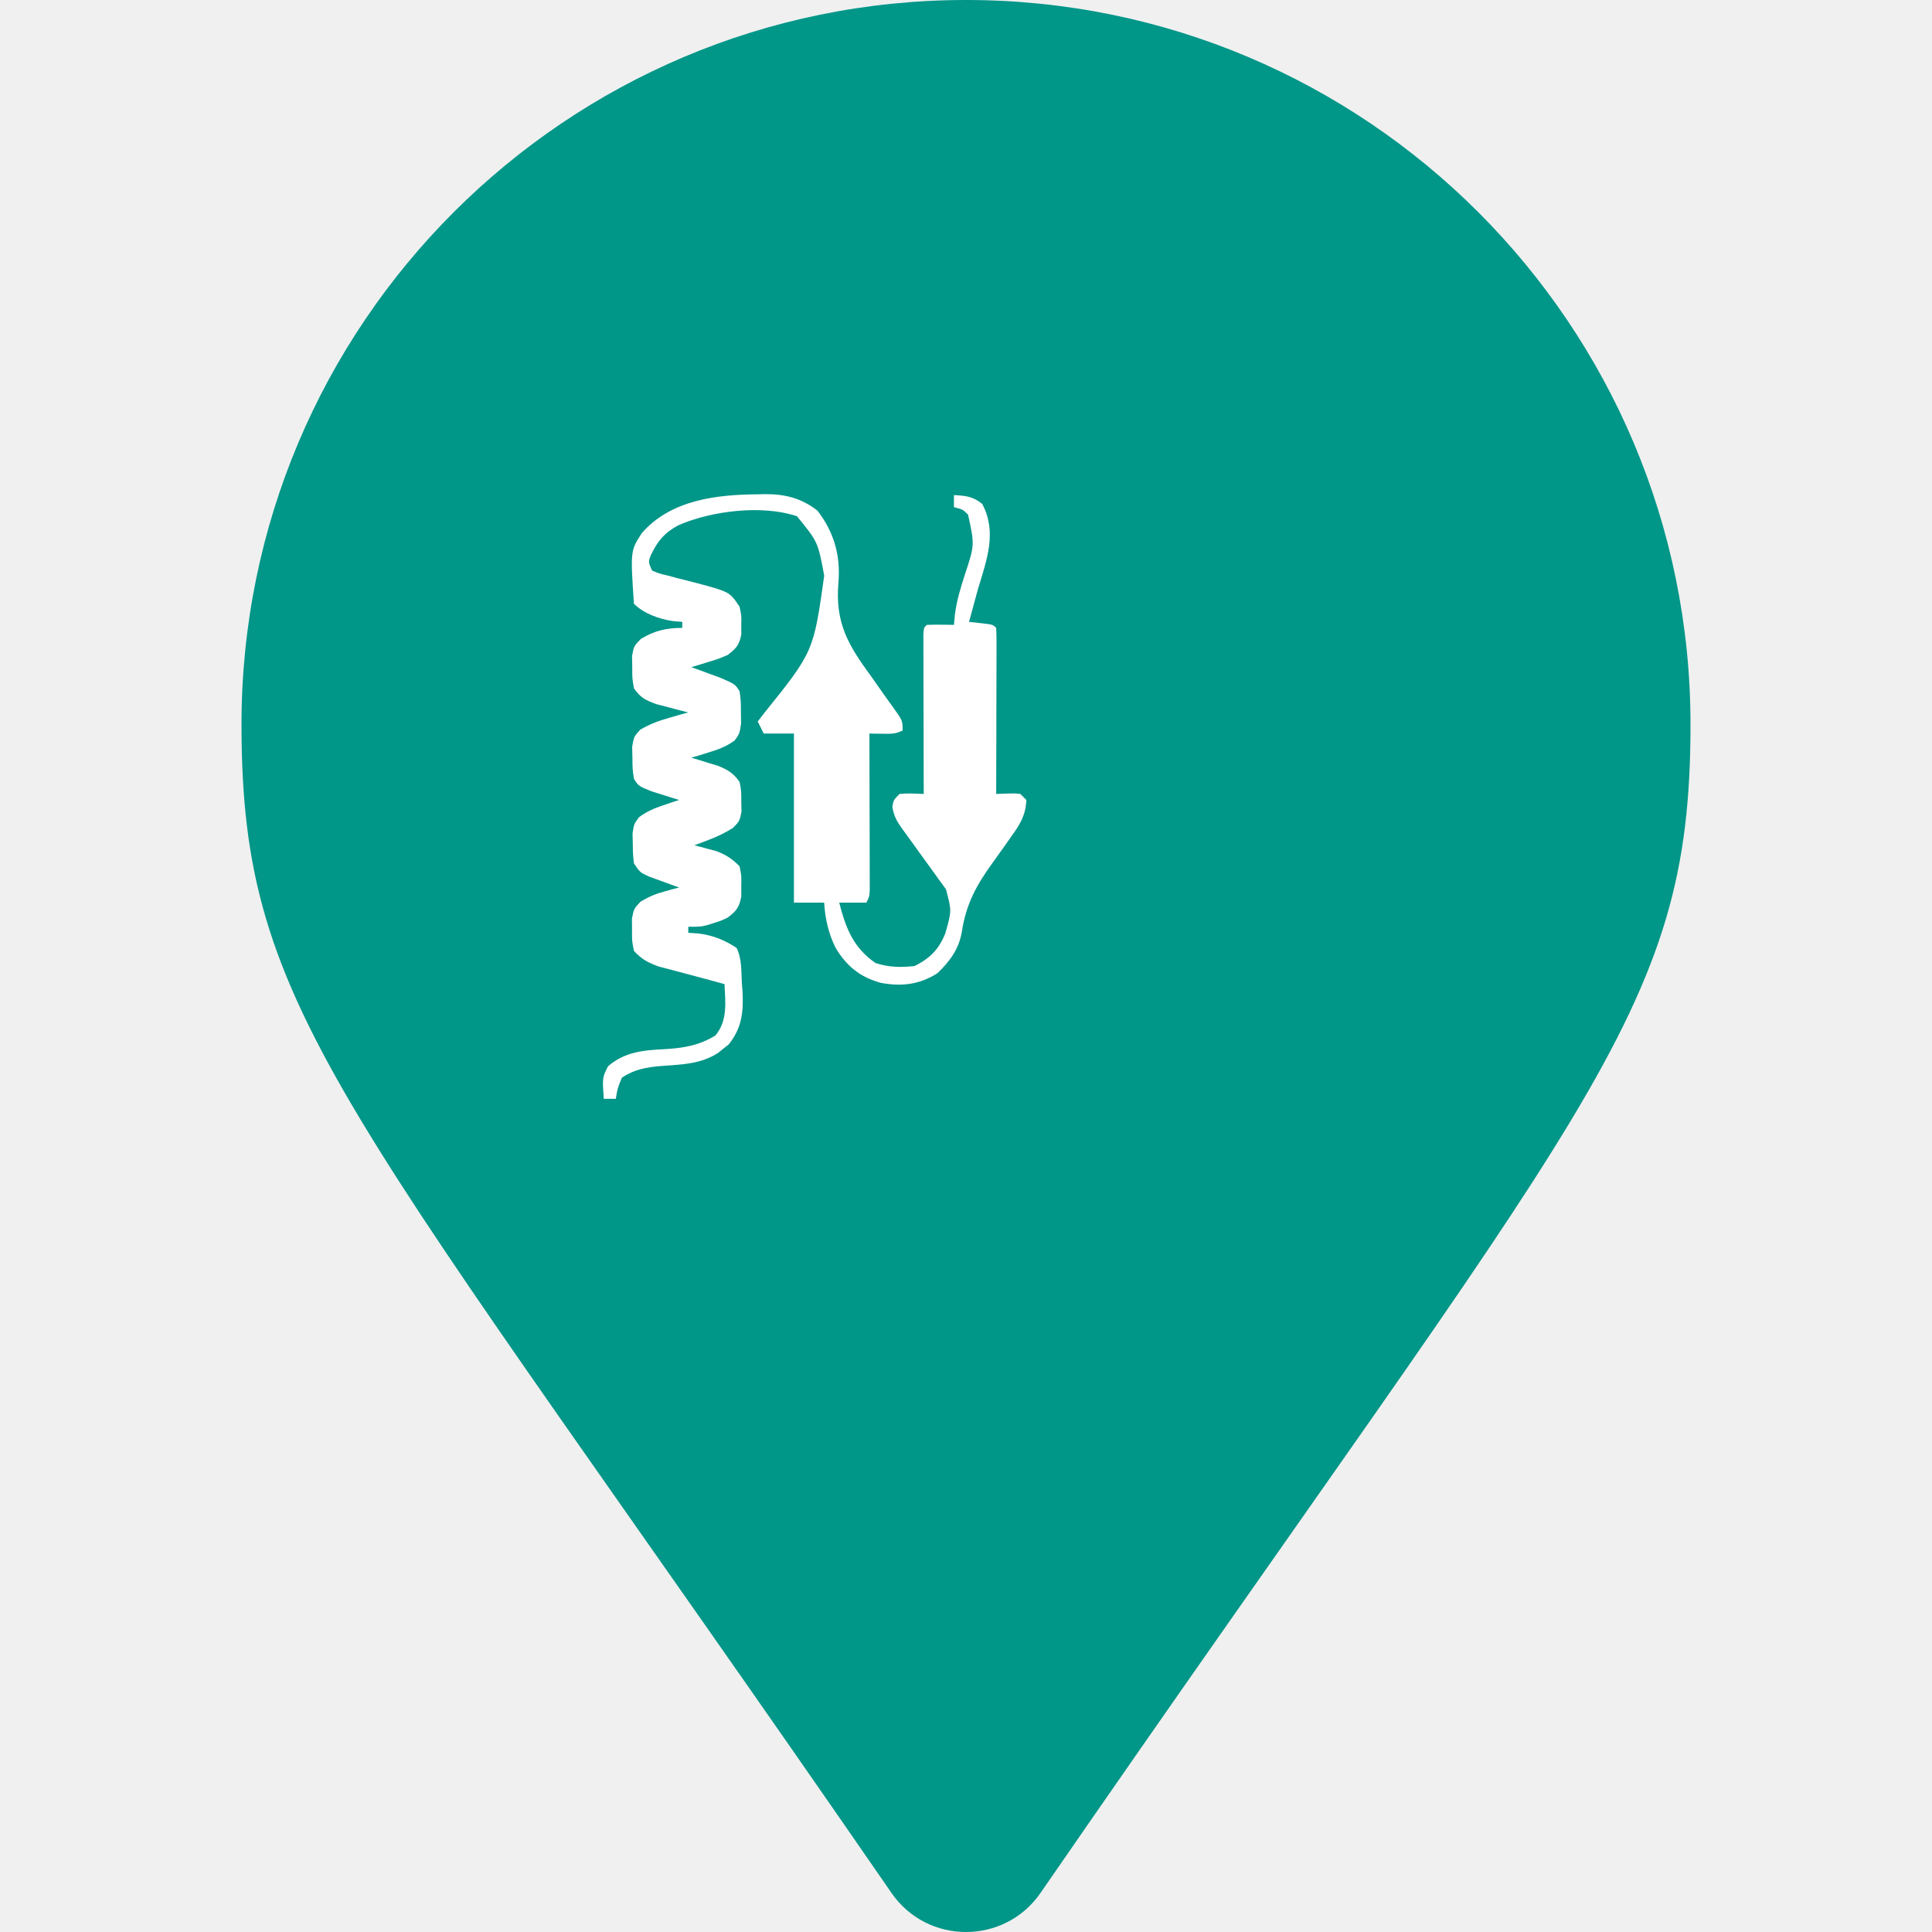
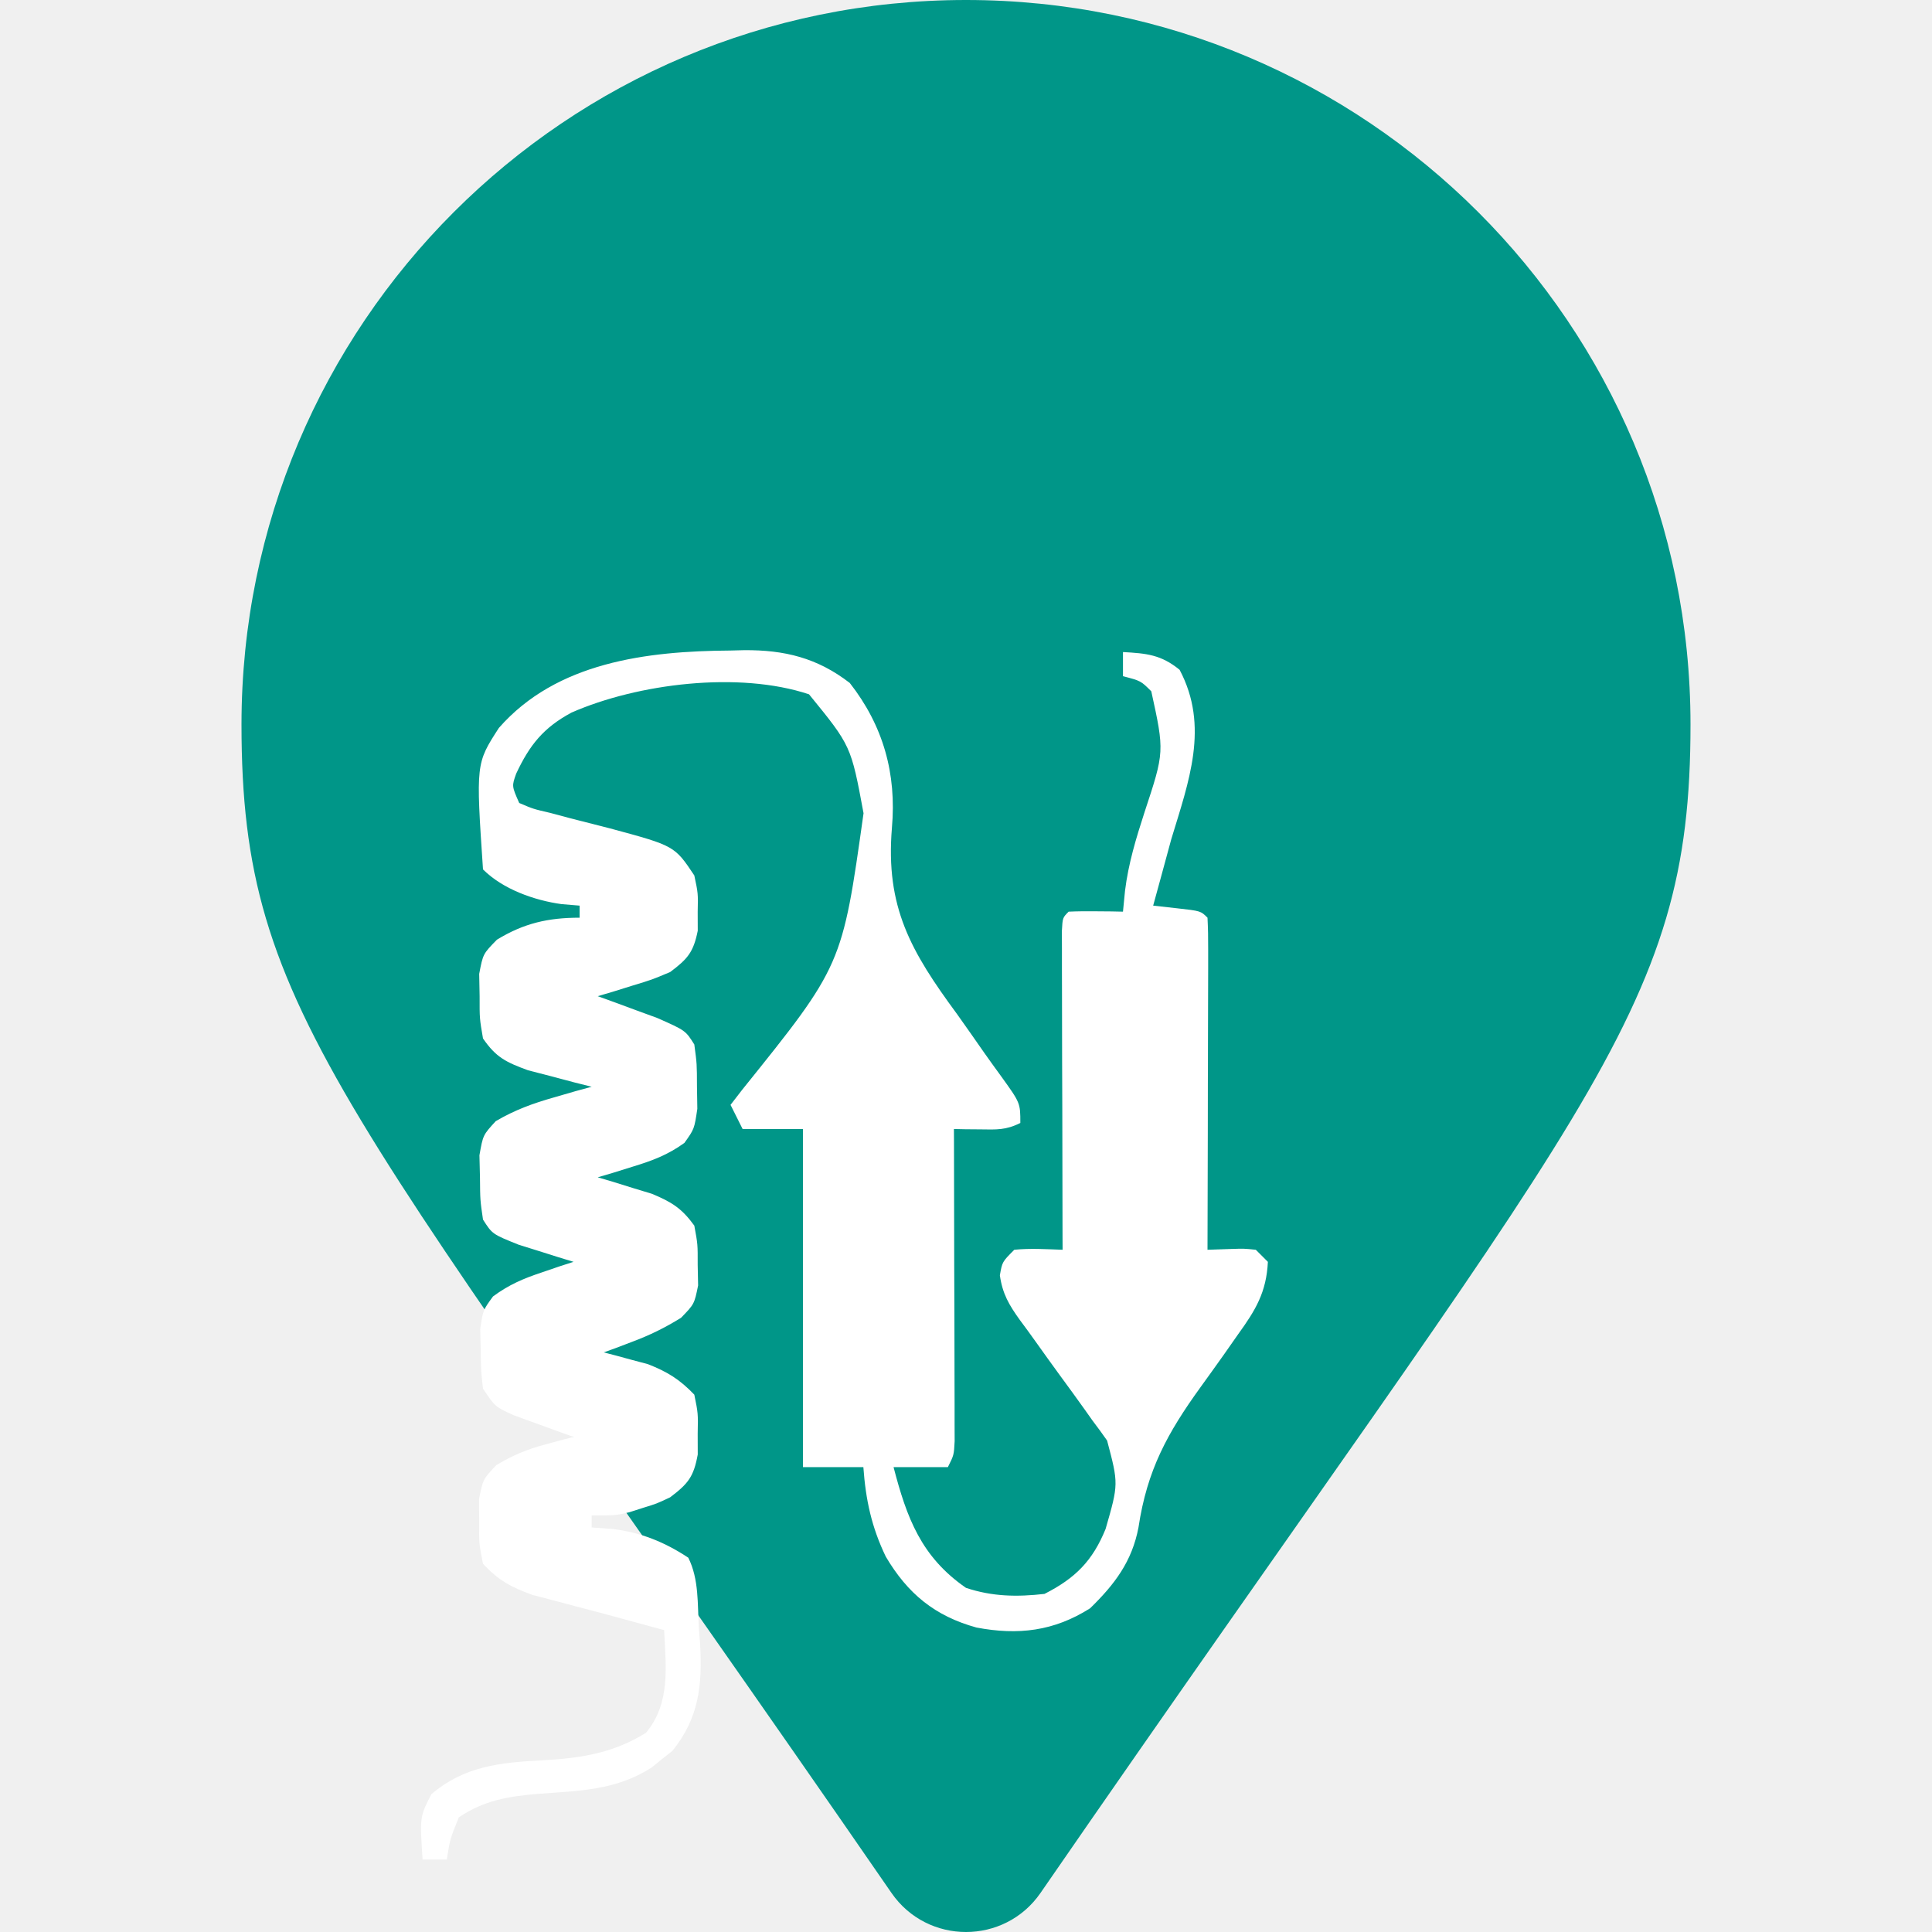
<svg xmlns="http://www.w3.org/2000/svg" viewBox="-64 -64 128 128" id="frog" class="pin">
  <g class="drop">
    <path fill="#009688" transform="scale(0.25) translate(-192,-256)" d="M172.268 501.67C26.97 291.031 0 269.413 0 192 0 85.961 85.961 0 192 0s192 85.961 192 192c0 77.413-26.97 99.031-172.268 309.67-9.535 13.774-29.93 13.773-39.464 0z" />
-     <path fill="#ffffff" transform="translate(0,-20) scale(0.2) translate(-150,-56)" d="M 80.94,-0.25            C 81.70,-0.27 82.46,-0.29 83.24,-0.31              89.92,-0.36 95.35,0.95 100.75,5.12              106.30,12.21 108.52,20.16 107.73,29.12              106.64,42.25 110.87,49.58 118.50,59.94              120.01,62.06 121.50,64.19 122.99,66.33              123.92,67.64 124.85,68.95 125.80,70.24              129.00,74.68 129.00,74.68 129.00,78.00              126.59,79.20 125.05,79.10 122.38,79.06              121.56,79.05 120.74,79.04 119.90,79.04              119.27,79.02 118.65,79.01 118.00,79.00              118.00,79.67 118.00,80.34 118.01,81.04              118.03,88.01 118.04,94.99 118.05,101.96              118.06,104.57 118.07,107.17 118.08,109.78              118.09,113.52 118.09,117.25 118.10,120.99              118.10,122.16 118.11,123.33 118.11,124.54              118.11,125.62 118.11,126.70 118.11,127.82              118.12,128.77 118.12,129.73 118.12,130.71              118.00,133.00 118.00,133.00 117.00,135.00              114.03,135.00 111.06,135.00 108.00,135.00              110.19,143.41 112.57,149.86 120.00,155.00              124.35,156.45 128.46,156.52 133.00,156.00              138.12,153.40 140.97,150.52 143.12,145.25              145.27,137.78 145.27,137.78 143.37,130.60              142.58,129.47 141.77,128.36 140.94,127.27              140.52,126.67 140.10,126.07 139.66,125.46              138.31,123.56 136.94,121.69 135.56,119.81              134.19,117.93 132.83,116.04 131.48,114.14              130.64,112.96 129.79,111.79 128.92,110.63              127.13,108.14 126.04,106.30 125.61,103.23              126.00,101.00 126.00,101.00 128.00,99.00              130.69,98.73 133.29,98.91 136.00,99.00              136.00,98.31 136.00,97.63 135.99,96.92              135.97,89.80 135.96,82.68 135.95,75.56              135.94,72.90 135.93,70.23 135.92,67.57              135.91,63.76 135.91,59.94 135.90,56.13              135.90,54.93 135.89,53.73 135.89,52.50              135.89,51.40 135.89,50.30 135.89,49.16              135.88,48.19 135.88,47.21 135.88,46.21              136.00,44.00 136.00,44.00 137.00,43.00              138.52,42.93 140.04,42.92 141.56,42.94              142.39,42.95 143.22,42.96 144.07,42.96              144.70,42.98 145.34,42.99 146.00,43.00              146.11,41.85 146.22,40.71 146.34,39.53              146.90,35.01 148.16,30.88 149.56,26.56              152.88,16.51 152.88,16.51 150.69,6.50              148.96,4.77 148.96,4.77 146.00,4.00              146.00,2.68 146.00,1.36 146.00,0.00              149.90,0.22 152.31,0.43 155.38,2.94              160.35,12.32 156.89,21.46 154.00,31.00              153.41,33.14 152.83,35.29 152.25,37.44              151.83,38.96 151.42,40.48 151.00,42.00              152.30,42.14 153.60,42.29 154.94,42.44              158.88,42.88 158.88,42.88 160.00,44.00              160.09,45.72 160.12,47.44 160.11,49.16              160.11,50.26 160.11,51.36 160.11,52.50              160.11,53.70 160.10,54.89 160.10,56.13              160.10,57.96 160.10,57.96 160.09,59.82              160.09,63.74 160.08,67.65 160.06,71.56              160.06,74.21 160.05,76.85 160.05,79.50              160.04,86.00 160.02,92.50 160.00,99.00              161.28,98.96 162.56,98.92 163.88,98.87              166.05,98.80 166.05,98.80 168.00,99.00              168.66,99.66 169.32,100.32 170.00,101.00              169.76,106.02 167.97,108.99 165.07,113.00              164.27,114.15 163.46,115.29 162.66,116.44              161.40,118.21 160.14,119.98 158.86,121.74              153.34,129.38 149.99,135.51 148.57,144.98              147.50,150.64 144.61,154.43 140.56,158.38              134.57,162.18 128.62,162.88 121.73,161.57              114.85,159.67 110.34,155.97 106.71,149.82              104.35,144.91 103.39,140.42 103.00,135.00              99.70,135.00 96.40,135.00 93.00,135.00              93.00,116.52 93.00,98.04 93.00,79.00              89.70,79.00 86.40,79.00 83.00,79.00              82.34,77.68 81.68,76.36 81.00,75.00              81.64,74.18 82.27,73.35 82.93,72.50              99.49,51.91 99.49,51.91 103.03,26.70              100.96,15.53 100.96,15.53 94.00,7.00              82.38,3.13 65.64,5.21 54.65,10.03              50.01,12.53 47.72,15.39 45.50,20.13              44.76,22.20 44.76,22.20 46.00,25.00              48.32,25.99 48.32,25.99 51.17,26.65              52.23,26.93 53.29,27.22 54.38,27.51              56.61,28.08 58.84,28.65 61.08,29.22              71.72,32.09 71.72,32.09 75.00,37.00              75.63,39.97 75.63,39.97 75.56,43.06              75.56,44.08 75.57,45.11 75.57,46.16              74.85,49.73 73.90,50.82 71.00,53.00              67.98,54.27 67.98,54.27 64.75,55.25              63.67,55.59 62.59,55.92 61.48,56.27              60.66,56.51 59.84,56.75 59.00,57.00              59.90,57.33 60.81,57.65 61.74,57.99              62.92,58.43 64.10,58.86 65.31,59.31              66.48,59.74 67.66,60.17 68.86,60.61              73.54,62.68 73.54,62.68 75.00,65.00              75.43,68.21 75.43,68.21 75.44,71.94              75.46,73.16 75.48,74.39 75.50,75.65              75.00,79.00 75.00,79.00 73.36,81.30              70.57,83.31 68.03,84.25 64.75,85.25              63.13,85.75 63.13,85.75 61.48,86.27              60.66,86.51 59.84,86.75 59.00,87.00              60.23,87.36 60.23,87.36 61.48,87.73              63.10,88.24 63.10,88.24 64.75,88.75              65.82,89.07 66.88,89.40 67.98,89.73              71.27,91.11 72.91,92.12 75.00,95.00              75.57,98.09 75.57,98.09 75.56,101.50              75.58,102.62 75.61,103.75 75.63,104.91              75.00,108.00 75.00,108.00 72.80,110.27              70.13,111.92 67.63,113.15 64.69,114.25              63.36,114.75 63.36,114.75 62.01,115.27              61.35,115.51 60.68,115.75 60.00,116.00              60.66,116.17 61.33,116.34 62.01,116.52              62.89,116.76 63.78,117.00 64.69,117.25              65.56,117.48 66.43,117.71 67.32,117.95              70.56,119.22 72.59,120.48 75.00,123.00              75.63,126.09 75.63,126.09 75.56,129.50              75.56,130.62 75.57,131.75 75.57,132.91              74.89,136.62 73.98,137.74 71.00,140.00              68.78,141.05 68.78,141.05 66.50,141.75              65.75,141.99 64.99,142.23 64.22,142.48              62.00,143.00 62.00,143.00 58.00,143.00              58.00,143.66 58.00,144.32 58.00,145.00              59.16,145.08 60.31,145.16 61.50,145.25              66.14,145.82 70.10,147.42 74.00,150.00              75.79,153.57 75.52,157.68 75.75,161.62              75.82,162.50 75.89,163.38 75.96,164.29              76.35,171.02 75.78,176.59 71.35,182.02              70.78,182.47 70.21,182.92 69.62,183.38              69.06,183.84 68.50,184.30 67.91,184.77              62.01,188.56 55.84,188.62 49.04,189.12              44.11,189.56 40.22,190.18 36.00,193.00              34.55,196.57 34.55,196.57 34.00,200.00              32.68,200.00 31.36,200.00 30.00,200.00              29.52,192.94 29.52,192.94 31.44,189.19              36.93,184.50 42.89,183.91 49.94,183.56              56.20,183.21 61.62,182.37 67.00,179.00              71.09,174.07 70.29,168.09 70.00,162.00              69.37,161.83 68.74,161.66 68.09,161.48              66.18,160.97 64.27,160.44 62.36,159.92              60.02,159.28 57.68,158.66 55.33,158.05              54.11,157.72 52.88,157.40 51.62,157.06              50.48,156.76 49.34,156.47 48.16,156.16              44.65,154.87 42.54,153.76 40.00,151.00              39.34,147.69 39.34,147.69 39.37,144.00              39.36,142.78 39.35,141.57 39.34,140.31              40.00,137.00 40.00,137.00 42.21,134.67              44.93,133.04 47.26,132.06 50.31,131.25              51.20,131.01 52.08,130.77 52.99,130.52              53.65,130.35 54.32,130.18 55.00,130.00              54.08,129.67 53.17,129.35 52.23,129.01              51.04,128.57 49.85,128.14 48.62,127.69              46.85,127.04 46.85,127.04 45.04,126.39              42.00,125.00 42.00,125.00 40.00,122.00              39.66,119.00 39.66,119.00 39.62,115.56              39.60,114.43 39.57,113.30 39.54,112.13              40.00,109.00 40.00,109.00 41.66,106.73              44.29,104.79 46.65,103.78 49.75,102.75              51.23,102.25 51.23,102.25 52.73,101.73              53.48,101.49 54.23,101.25 55.00,101.00              54.17,100.75 53.34,100.49 52.48,100.23              50.85,99.71 50.85,99.71 49.19,99.19              48.11,98.85 47.03,98.51 45.92,98.17              41.54,96.41 41.54,96.41 40.00,94.00              39.53,90.79 39.53,90.79 39.50,87.06              39.47,85.84 39.44,84.61 39.41,83.35              40.00,80.00 40.00,80.00 42.11,77.70              45.30,75.83 48.25,74.76 51.81,73.75              53.55,73.25 53.55,73.25 55.33,72.73              56.65,72.37 56.65,72.37 58.00,72.00              56.55,71.64 56.55,71.64 55.08,71.27              53.18,70.76 53.18,70.76 51.25,70.25              50.00,69.93 48.74,69.60 47.45,69.27              43.84,67.94 42.17,67.16 40.00,64.00              39.43,60.69 39.43,60.69 39.44,57.00              39.42,55.78 39.39,54.57 39.37,53.31              40.00,50.00 40.00,50.00 42.31,47.64              46.78,44.91 50.80,44.00 56.00,44.00              56.00,43.34 56.00,42.68 56.00,42.00              55.01,41.92 54.02,41.84 53.00,41.75              48.50,41.13 43.28,39.28 40.00,36.00              38.82,18.46 38.82,18.46 42.63,12.57              52.18,1.66 67.15,-0.16 80.94,-0.25 Z" />
+     <path fill="#ffffff" transform="translate(0,-20) scale(0.4) translate(-120,-2)" d="M 80.94,-0.25            C 81.70,-0.27 82.46,-0.29 83.24,-0.31              89.92,-0.36 95.35,0.95 100.75,5.12              106.30,12.21 108.52,20.16 107.73,29.12              106.64,42.25 110.87,49.58 118.50,59.94              120.01,62.06 121.50,64.19 122.99,66.33              123.92,67.64 124.85,68.95 125.80,70.24              129.00,74.68 129.00,74.68 129.00,78.00              126.59,79.20 125.05,79.10 122.38,79.06              121.56,79.05 120.74,79.04 119.90,79.04              119.27,79.02 118.65,79.01 118.00,79.00              118.00,79.67 118.00,80.34 118.01,81.04              118.03,88.01 118.04,94.99 118.05,101.96              118.06,104.57 118.07,107.17 118.08,109.78              118.09,113.52 118.09,117.25 118.10,120.99              118.10,122.16 118.11,123.33 118.11,124.54              118.11,125.62 118.11,126.70 118.11,127.82              118.12,128.77 118.12,129.73 118.12,130.71              118.00,133.00 118.00,133.00 117.00,135.00              114.03,135.00 111.06,135.00 108.00,135.00              110.19,143.41 112.57,149.86 120.00,155.00              124.35,156.45 128.46,156.52 133.00,156.00              138.12,153.40 140.97,150.52 143.12,145.25              145.27,137.78 145.27,137.78 143.37,130.60              142.58,129.47 141.77,128.36 140.94,127.27              140.52,126.67 140.10,126.07 139.66,125.46              138.31,123.56 136.94,121.69 135.56,119.81              134.19,117.93 132.83,116.04 131.48,114.14              130.64,112.96 129.79,111.79 128.92,110.63              127.13,108.14 126.04,106.30 125.61,103.23              126.00,101.00 126.00,101.00 128.00,99.00              130.69,98.73 133.29,98.91 136.00,99.00              136.00,98.31 136.00,97.63 135.99,96.92              135.97,89.80 135.96,82.68 135.95,75.56              135.94,72.90 135.93,70.23 135.92,67.57              135.91,63.76 135.91,59.94 135.90,56.13              135.90,54.93 135.89,53.73 135.89,52.50              135.89,51.40 135.89,50.30 135.89,49.16              135.88,48.19 135.88,47.21 135.88,46.21              136.00,44.00 136.00,44.00 137.00,43.00              138.52,42.93 140.04,42.92 141.56,42.94              142.39,42.95 143.22,42.96 144.07,42.96              144.70,42.98 145.34,42.99 146.00,43.00              146.11,41.85 146.22,40.71 146.34,39.53              146.90,35.01 148.16,30.88 149.56,26.56              152.88,16.51 152.88,16.51 150.69,6.50              148.96,4.77 148.96,4.77 146.00,4.00              146.00,2.68 146.00,1.36 146.00,0.00              149.90,0.22 152.31,0.43 155.38,2.94              160.35,12.32 156.89,21.46 154.00,31.00              153.41,33.14 152.83,35.29 152.25,37.44              151.83,38.96 151.42,40.48 151.00,42.00              152.30,42.14 153.60,42.29 154.94,42.44              158.88,42.88 158.88,42.88 160.00,44.00              160.09,45.72 160.12,47.44 160.11,49.16              160.11,50.26 160.11,51.36 160.11,52.50              160.11,53.70 160.10,54.89 160.10,56.13              160.10,57.96 160.10,57.96 160.09,59.82              160.09,63.74 160.08,67.65 160.06,71.56              160.06,74.21 160.05,76.85 160.05,79.50              160.04,86.00 160.02,92.50 160.00,99.00              161.28,98.96 162.56,98.92 163.88,98.87              166.05,98.80 166.05,98.80 168.00,99.00              168.66,99.66 169.32,100.32 170.00,101.00              169.76,106.02 167.97,108.99 165.07,113.00              164.27,114.15 163.46,115.29 162.66,116.44              161.40,118.21 160.14,119.98 158.86,121.74              153.34,129.38 149.99,135.51 148.57,144.98              147.50,150.64 144.61,154.43 140.56,158.38              134.57,162.18 128.62,162.88 121.73,161.57              114.85,159.67 110.34,155.97 106.71,149.82              104.35,144.91 103.39,140.42 103.00,135.00              99.70,135.00 96.40,135.00 93.00,135.00              93.00,116.52 93.00,98.04 93.00,79.00              89.70,79.00 86.40,79.00 83.00,79.00              82.34,77.68 81.68,76.36 81.00,75.00              81.64,74.18 82.27,73.35 82.93,72.50              99.49,51.91 99.49,51.91 103.03,26.70              100.96,15.53 100.96,15.53 94.00,7.00              82.38,3.13 65.64,5.21 54.65,10.03              50.01,12.53 47.72,15.39 45.50,20.13              44.76,22.20 44.76,22.20 46.00,25.00              48.32,25.99 48.32,25.99 51.17,26.65              52.23,26.93 53.29,27.22 54.38,27.51              56.61,28.08 58.84,28.65 61.08,29.22              71.72,32.09 71.72,32.09 75.00,37.00              75.63,39.97 75.63,39.97 75.56,43.06              75.56,44.08 75.57,45.11 75.57,46.16              74.85,49.73 73.90,50.82 71.00,53.00              67.98,54.27 67.98,54.27 64.75,55.25              63.67,55.59 62.59,55.92 61.48,56.27              60.66,56.51 59.84,56.75 59.00,57.00              59.90,57.33 60.81,57.65 61.74,57.99              62.92,58.43 64.10,58.86 65.31,59.31              66.48,59.74 67.66,60.17 68.86,60.61              73.54,62.68 73.54,62.68 75.00,65.00              75.43,68.21 75.43,68.21 75.44,71.94              75.46,73.16 75.48,74.39 75.50,75.65              75.00,79.00 75.00,79.00 73.36,81.30              70.57,83.31 68.03,84.25 64.75,85.25              63.13,85.75 63.13,85.75 61.48,86.27              60.66,86.51 59.84,86.75 59.00,87.00              60.23,87.36 60.23,87.36 61.48,87.73              63.10,88.24 63.10,88.24 64.75,88.75              65.82,89.07 66.88,89.40 67.98,89.73              71.27,91.11 72.91,92.12 75.00,95.00              75.57,98.09 75.57,98.09 75.56,101.50              75.58,102.62 75.61,103.75 75.63,104.91              75.00,108.00 75.00,108.00 72.80,110.27              70.13,111.92 67.63,113.15 64.69,114.25              63.36,114.75 63.36,114.75 62.01,115.27              61.35,115.51 60.68,115.75 60.00,116.00              60.66,116.17 61.33,116.34 62.01,116.52              62.89,116.76 63.78,117.00 64.69,117.25              65.56,117.48 66.43,117.71 67.32,117.95              70.56,119.22 72.59,120.48 75.00,123.00              75.63,126.09 75.63,126.09 75.56,129.50              75.56,130.62 75.57,131.75 75.57,132.91              74.89,136.62 73.98,137.74 71.00,140.00              68.78,141.05 68.78,141.05 66.50,141.75              65.75,141.99 64.99,142.23 64.22,142.48              62.00,143.00 62.00,143.00 58.00,143.00              58.00,143.66 58.00,144.32 58.00,145.00              59.16,145.08 60.31,145.16 61.50,145.25              66.14,145.82 70.10,147.42 74.00,150.00              75.79,153.57 75.52,157.68 75.75,161.62              75.82,162.50 75.89,163.38 75.96,164.29              76.35,171.02 75.78,176.59 71.35,182.02              70.78,182.47 70.21,182.92 69.62,183.38              69.06,183.84 68.50,184.30 67.91,184.77              62.01,188.56 55.84,188.62 49.04,189.12              44.11,189.56 40.22,190.18 36.00,193.00              34.55,196.57 34.55,196.57 34.00,200.00              32.68,200.00 31.36,200.00 30.00,200.00              29.52,192.94 29.52,192.94 31.44,189.19              36.93,184.50 42.89,183.91 49.94,183.56              56.20,183.21 61.62,182.37 67.00,179.00              71.09,174.07 70.29,168.09 70.00,162.00              69.37,161.83 68.74,161.66 68.09,161.48              66.18,160.97 64.27,160.44 62.36,159.92              60.02,159.28 57.68,158.66 55.33,158.05              54.11,157.72 52.88,157.40 51.62,157.06              50.48,156.76 49.34,156.47 48.16,156.16              44.65,154.87 42.54,153.76 40.00,151.00              39.34,147.69 39.34,147.69 39.37,144.00              39.36,142.78 39.35,141.57 39.34,140.31              40.00,137.00 40.00,137.00 42.21,134.67              44.93,133.04 47.26,132.06 50.31,131.25              51.20,131.01 52.08,130.77 52.99,130.52              53.65,130.35 54.32,130.18 55.00,130.00              54.08,129.67 53.17,129.35 52.23,129.01              51.04,128.57 49.85,128.14 48.62,127.69              46.85,127.04 46.85,127.04 45.04,126.39              42.00,125.00 42.00,125.00 40.00,122.00              39.66,119.00 39.66,119.00 39.62,115.56              39.60,114.43 39.57,113.30 39.54,112.13              40.00,109.00 40.00,109.00 41.66,106.73              44.29,104.79 46.65,103.78 49.75,102.75              51.23,102.25 51.23,102.25 52.73,101.73              53.48,101.49 54.23,101.25 55.00,101.00              54.17,100.75 53.34,100.49 52.48,100.23              50.85,99.71 50.85,99.71 49.19,99.19              48.11,98.85 47.03,98.51 45.92,98.17              41.54,96.41 41.54,96.41 40.00,94.00              39.53,90.79 39.53,90.79 39.50,87.06              39.47,85.84 39.44,84.61 39.41,83.35              40.00,80.00 40.00,80.00 42.11,77.70              45.30,75.83 48.25,74.76 51.81,73.75              53.55,73.25 53.55,73.25 55.33,72.73              56.65,72.37 56.65,72.37 58.00,72.00              56.55,71.64 56.55,71.64 55.08,71.27              53.18,70.76 53.18,70.76 51.25,70.25              50.00,69.93 48.74,69.60 47.45,69.27              43.84,67.94 42.17,67.16 40.00,64.00              39.43,60.69 39.43,60.69 39.44,57.00              39.42,55.78 39.39,54.57 39.37,53.31              40.00,50.00 40.00,50.00 42.31,47.64              46.78,44.91 50.80,44.00 56.00,44.00              56.00,43.34 56.00,42.68 56.00,42.00              55.01,41.92 54.02,41.84 53.00,41.75              48.50,41.13 43.28,39.28 40.00,36.00              38.82,18.46 38.82,18.46 42.63,12.57              52.18,1.66 67.15,-0.16 80.94,-0.25 Z" />
    /&gt;
  </g>
</svg>
